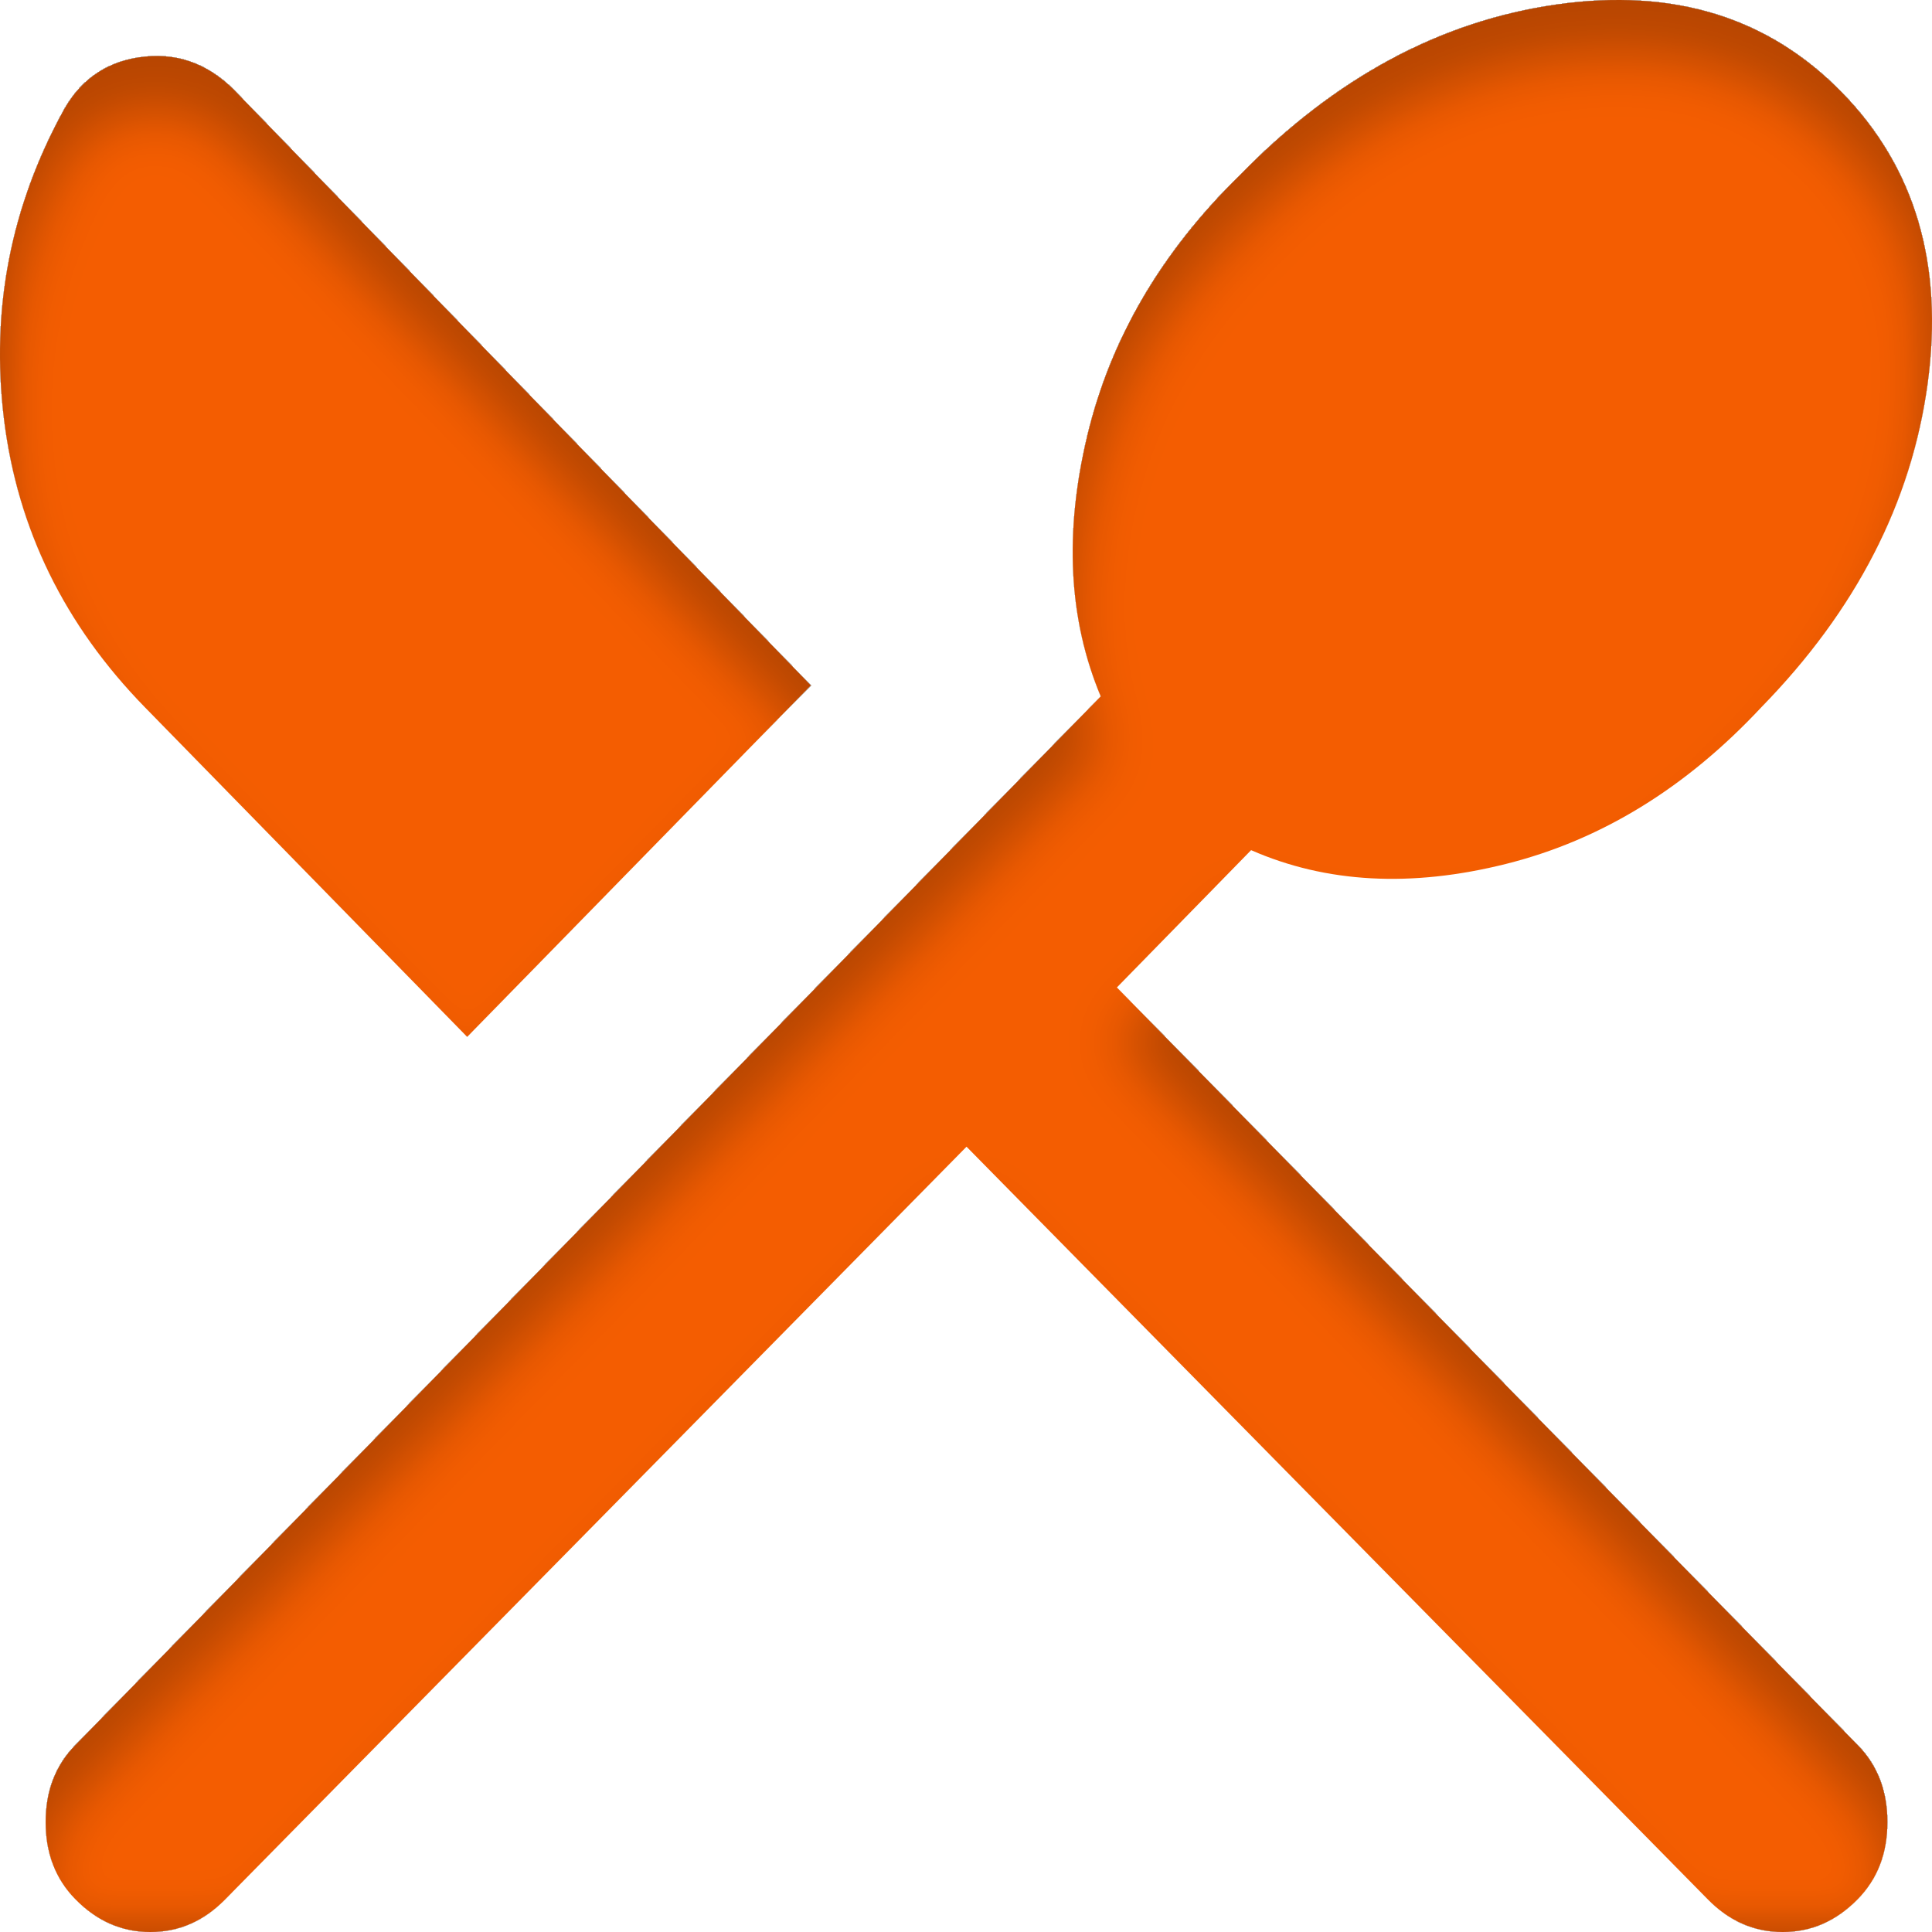
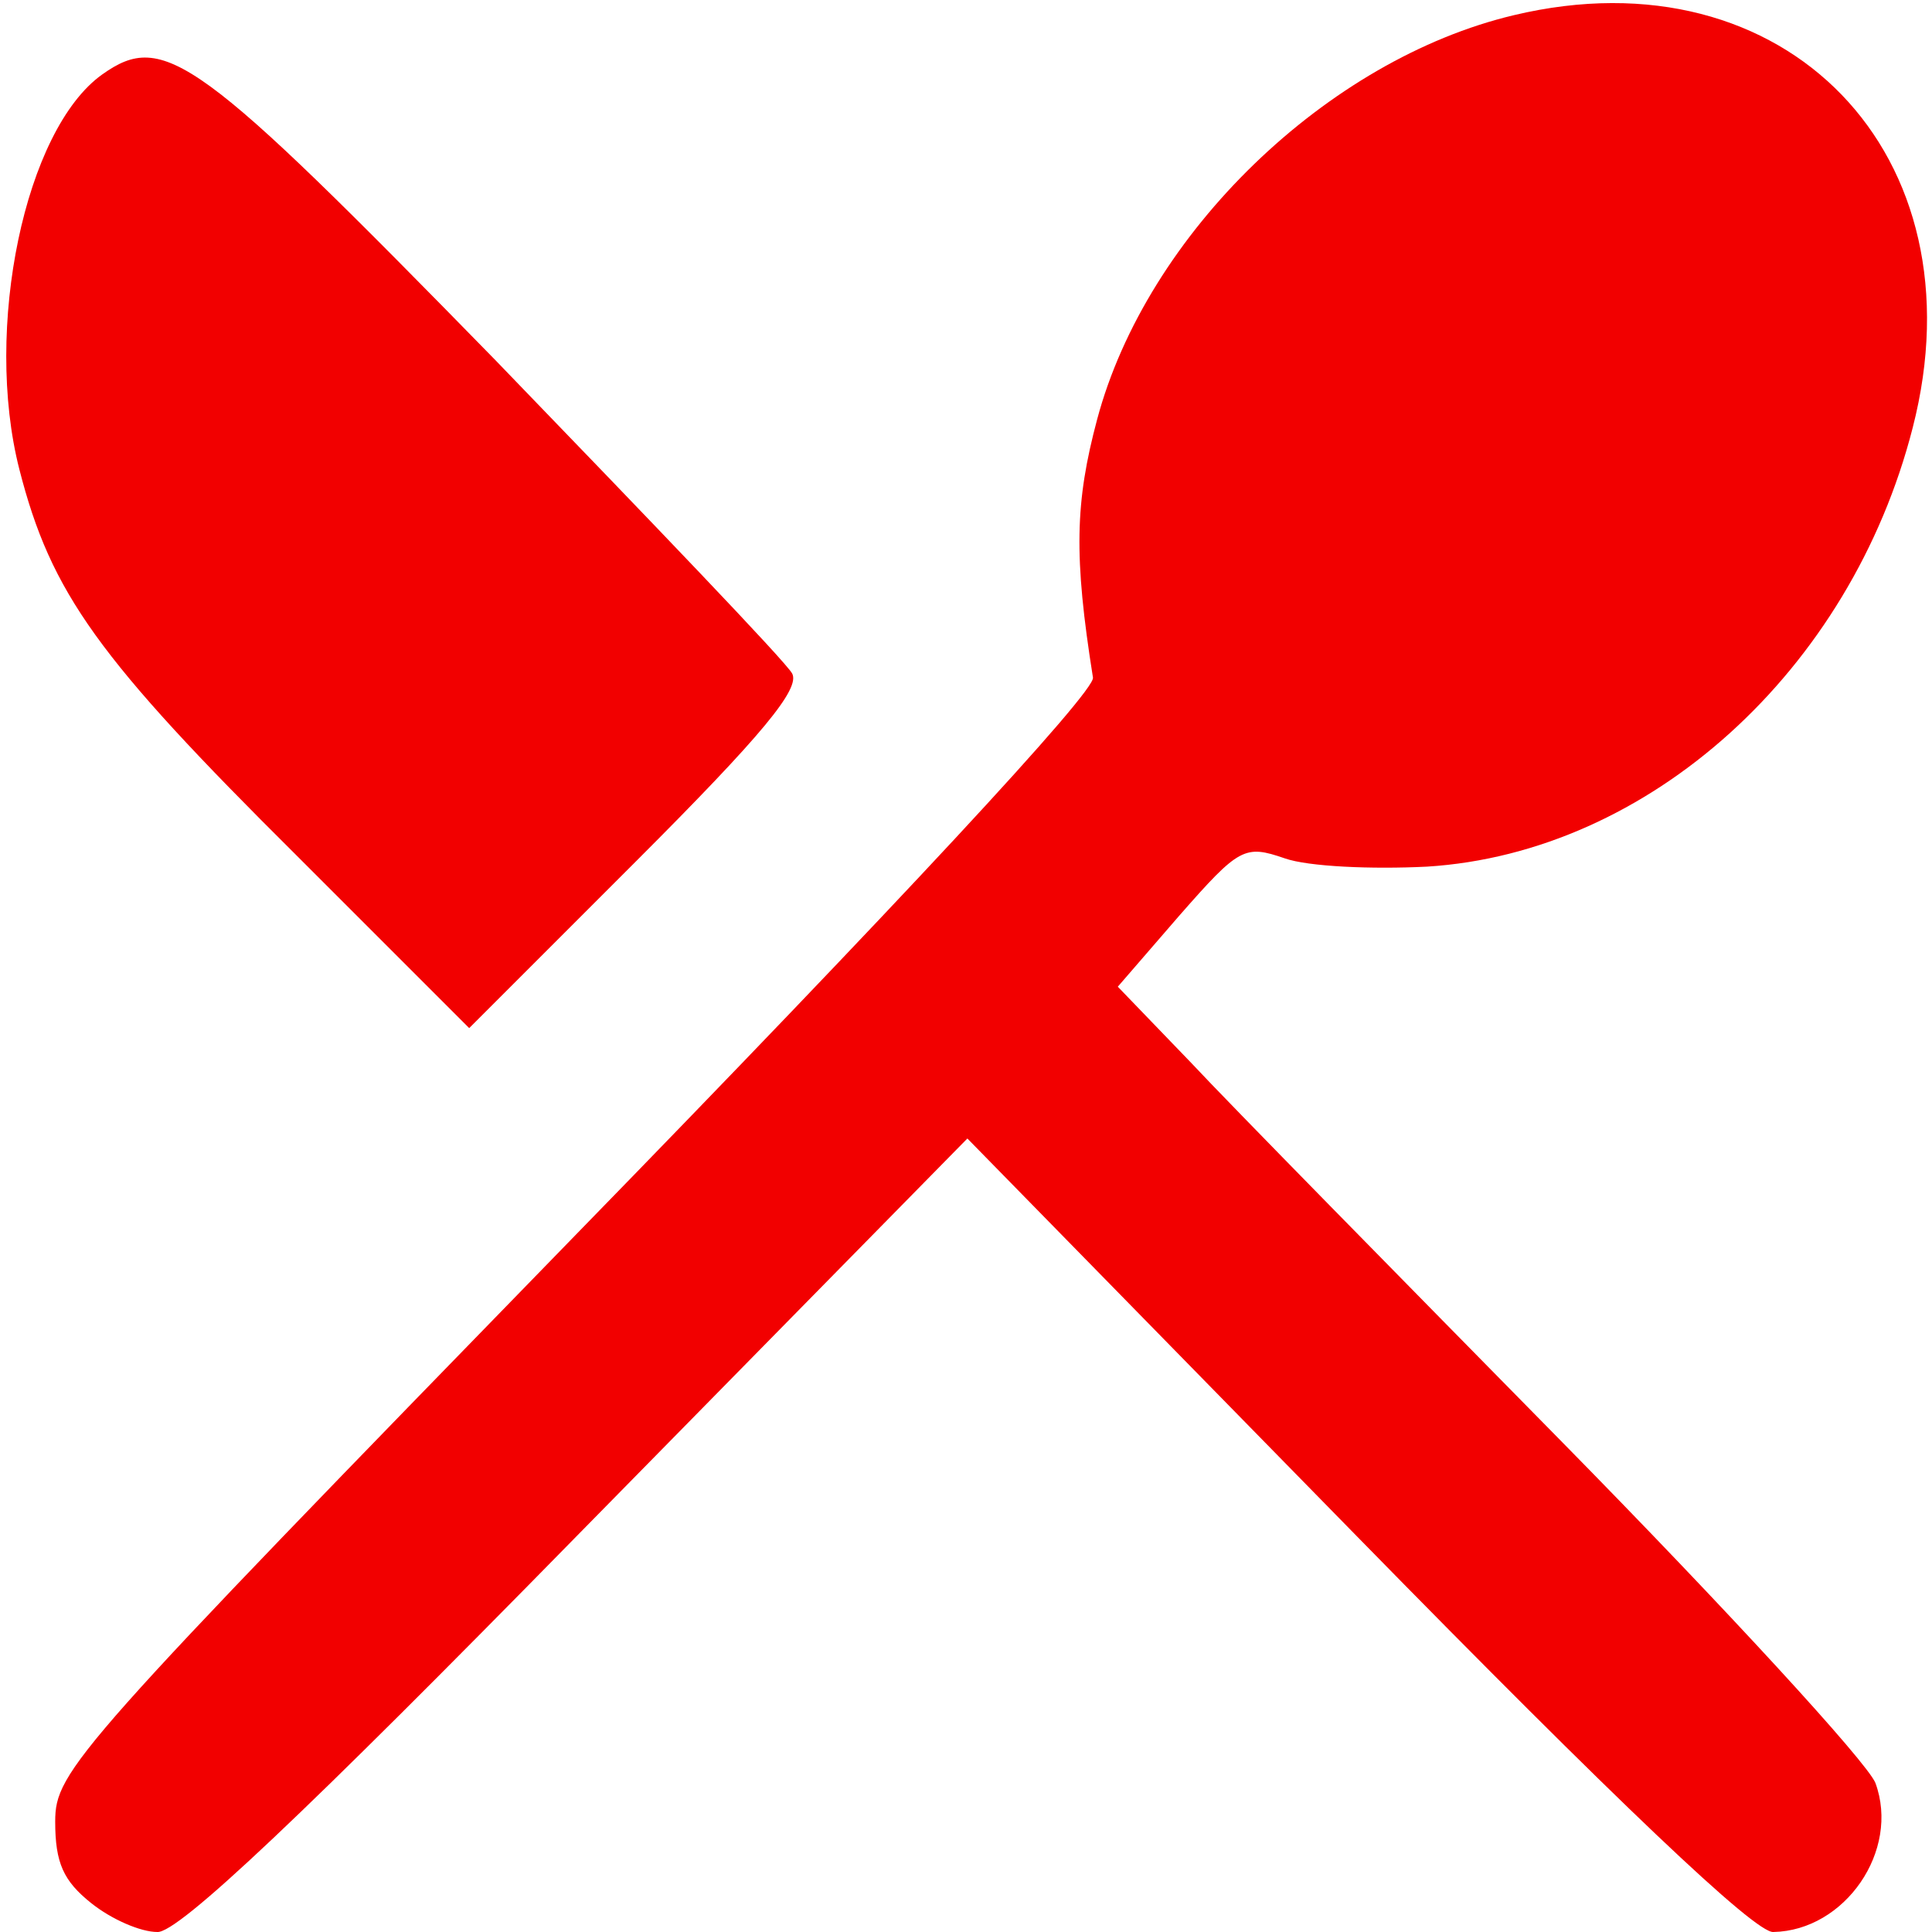
- <svg xmlns="http://www.w3.org/2000/svg" width="140" height="140" viewBox="0 0 140 140" fill="none">
-   <g filter="url(#filter0_i_24_17)">
-     <path d="M5.45 137.612C4.023 136.153 3.31 134.296 3.31 132.041C3.31 129.786 4.023 127.929 5.45 126.47L79.765 50.463C77.431 44.892 77.107 38.591 78.793 31.561C80.479 24.53 84.175 18.23 89.882 12.659C96.755 5.628 104.408 1.516 112.838 0.322C121.268 -0.871 128.142 1.251 133.459 6.689C138.777 12.128 140.852 19.158 139.685 27.78C138.518 36.402 134.497 44.229 127.623 51.259C122.176 57.095 116.015 60.876 109.141 62.6C102.268 64.325 96.107 63.993 90.66 61.605L80.933 71.554L134.627 126.47C136.053 127.929 136.767 129.786 136.767 132.041C136.767 134.296 136.053 136.153 134.627 137.612C133.07 139.204 131.255 140 129.179 140C127.104 140 125.289 139.204 123.732 137.612L70.038 83.094L16.344 137.612C14.788 139.204 12.972 140 10.897 140C8.822 140 7.006 139.204 5.45 137.612ZM33.853 75.135L10.508 51.259C4.672 45.29 1.266 38.326 0.29 30.367C-0.68 22.408 0.781 14.914 4.672 7.883C5.968 5.628 7.914 4.368 10.508 4.103C13.102 3.837 15.371 4.766 17.317 6.888L58.755 49.667L33.853 75.135Z" fill="#F45D01" />
+ <svg xmlns="http://www.w3.org/2000/svg" version="1.0" width="140pt" height="140pt" viewBox="0 0 140 140" preserveAspectRatio="xMidYMid meet">
+   <g transform="translate(0,140) scale(0.1,-0.1)" fill="#f20000" stroke="none">
+     <path d="M1097 1389 c-135 -32 -266 -158 -302 -293 -16 -60 -17 -99 -3 -187 2 -10 -144 -167 -375 -404 -363 -373 -377 -388 -377 -425 0 -30 6 -43 26 -59 15 -12 36 -21 48 -21 15 -1 107 86 304 287 l283 288 282 -288 c189 -193 289 -288 302 -287 52 1 92 59 74 108 -6 15 -108 126 -227 247 -119 121 -241 245 -269 275 l-53 55 45 52 c43 49 47 51 76 41 17 -6 63 -8 103 -6 161 10 307 142 352 318 51 198 -92 346 -289 299z" />
+     <path d="M74 1346 c-56 -40 -86 -184 -60 -286 23 -90 57 -137 201 -280 l125 -125 121 121 c92 92 119 125 113 136 -5 9 -102 110 -215 227 -216 221 -240 239 -285 207z" />
  </g>
-   <defs>
-     <filter id="filter0_i_24_17" x="0" y="0" width="140" height="144" filterUnits="userSpaceOnUse" color-interpolation-filters="sRGB">
-       <feFlood flood-opacity="0" result="BackgroundImageFix" />
-       <feBlend mode="normal" in="SourceGraphic" in2="BackgroundImageFix" result="shape" />
-       <feColorMatrix in="SourceAlpha" type="matrix" values="0 0 0 0 0 0 0 0 0 0 0 0 0 0 0 0 0 0 127 0" result="hardAlpha" />
-       <feOffset dy="4" />
-       <feGaussianBlur stdDeviation="2" />
-       <feComposite in2="hardAlpha" operator="arithmetic" k2="-1" k3="1" />
-       <feColorMatrix type="matrix" values="0 0 0 0 0 0 0 0 0 0 0 0 0 0 0 0 0 0 0.25 0" />
-       <feBlend mode="normal" in2="shape" result="effect1_innerShadow_24_17" />
-     </filter>
-   </defs>
</svg>
